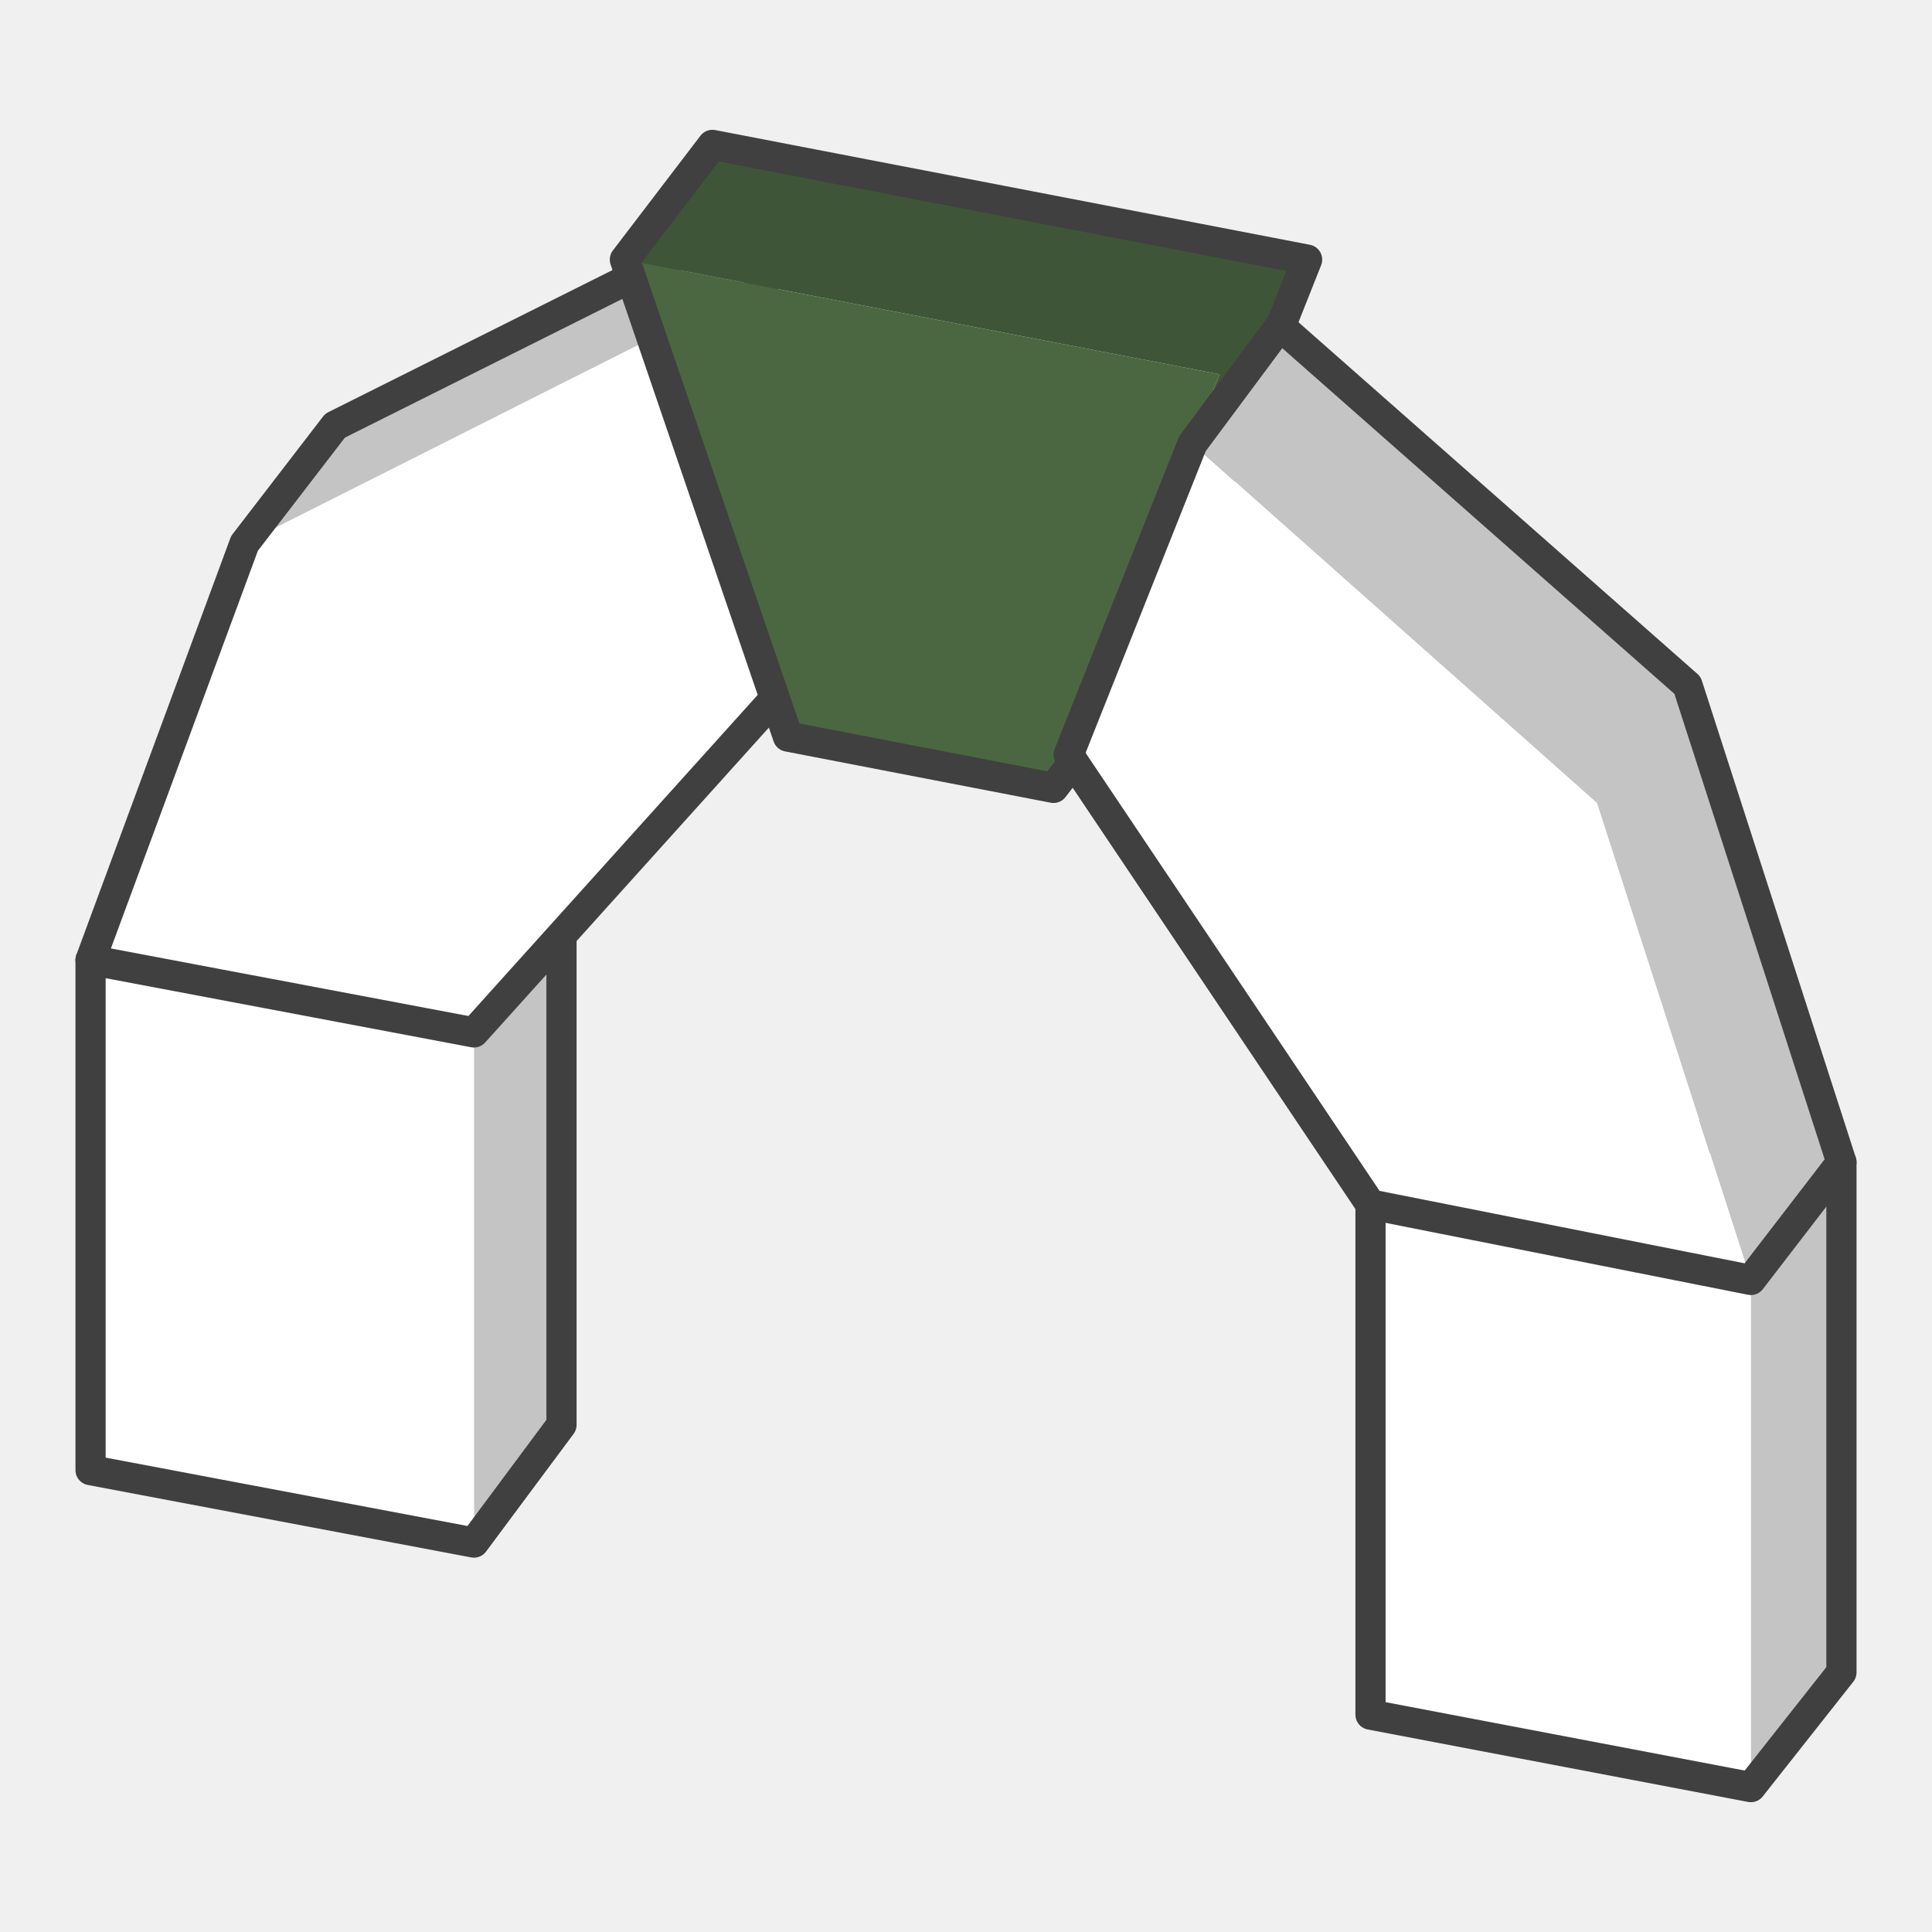
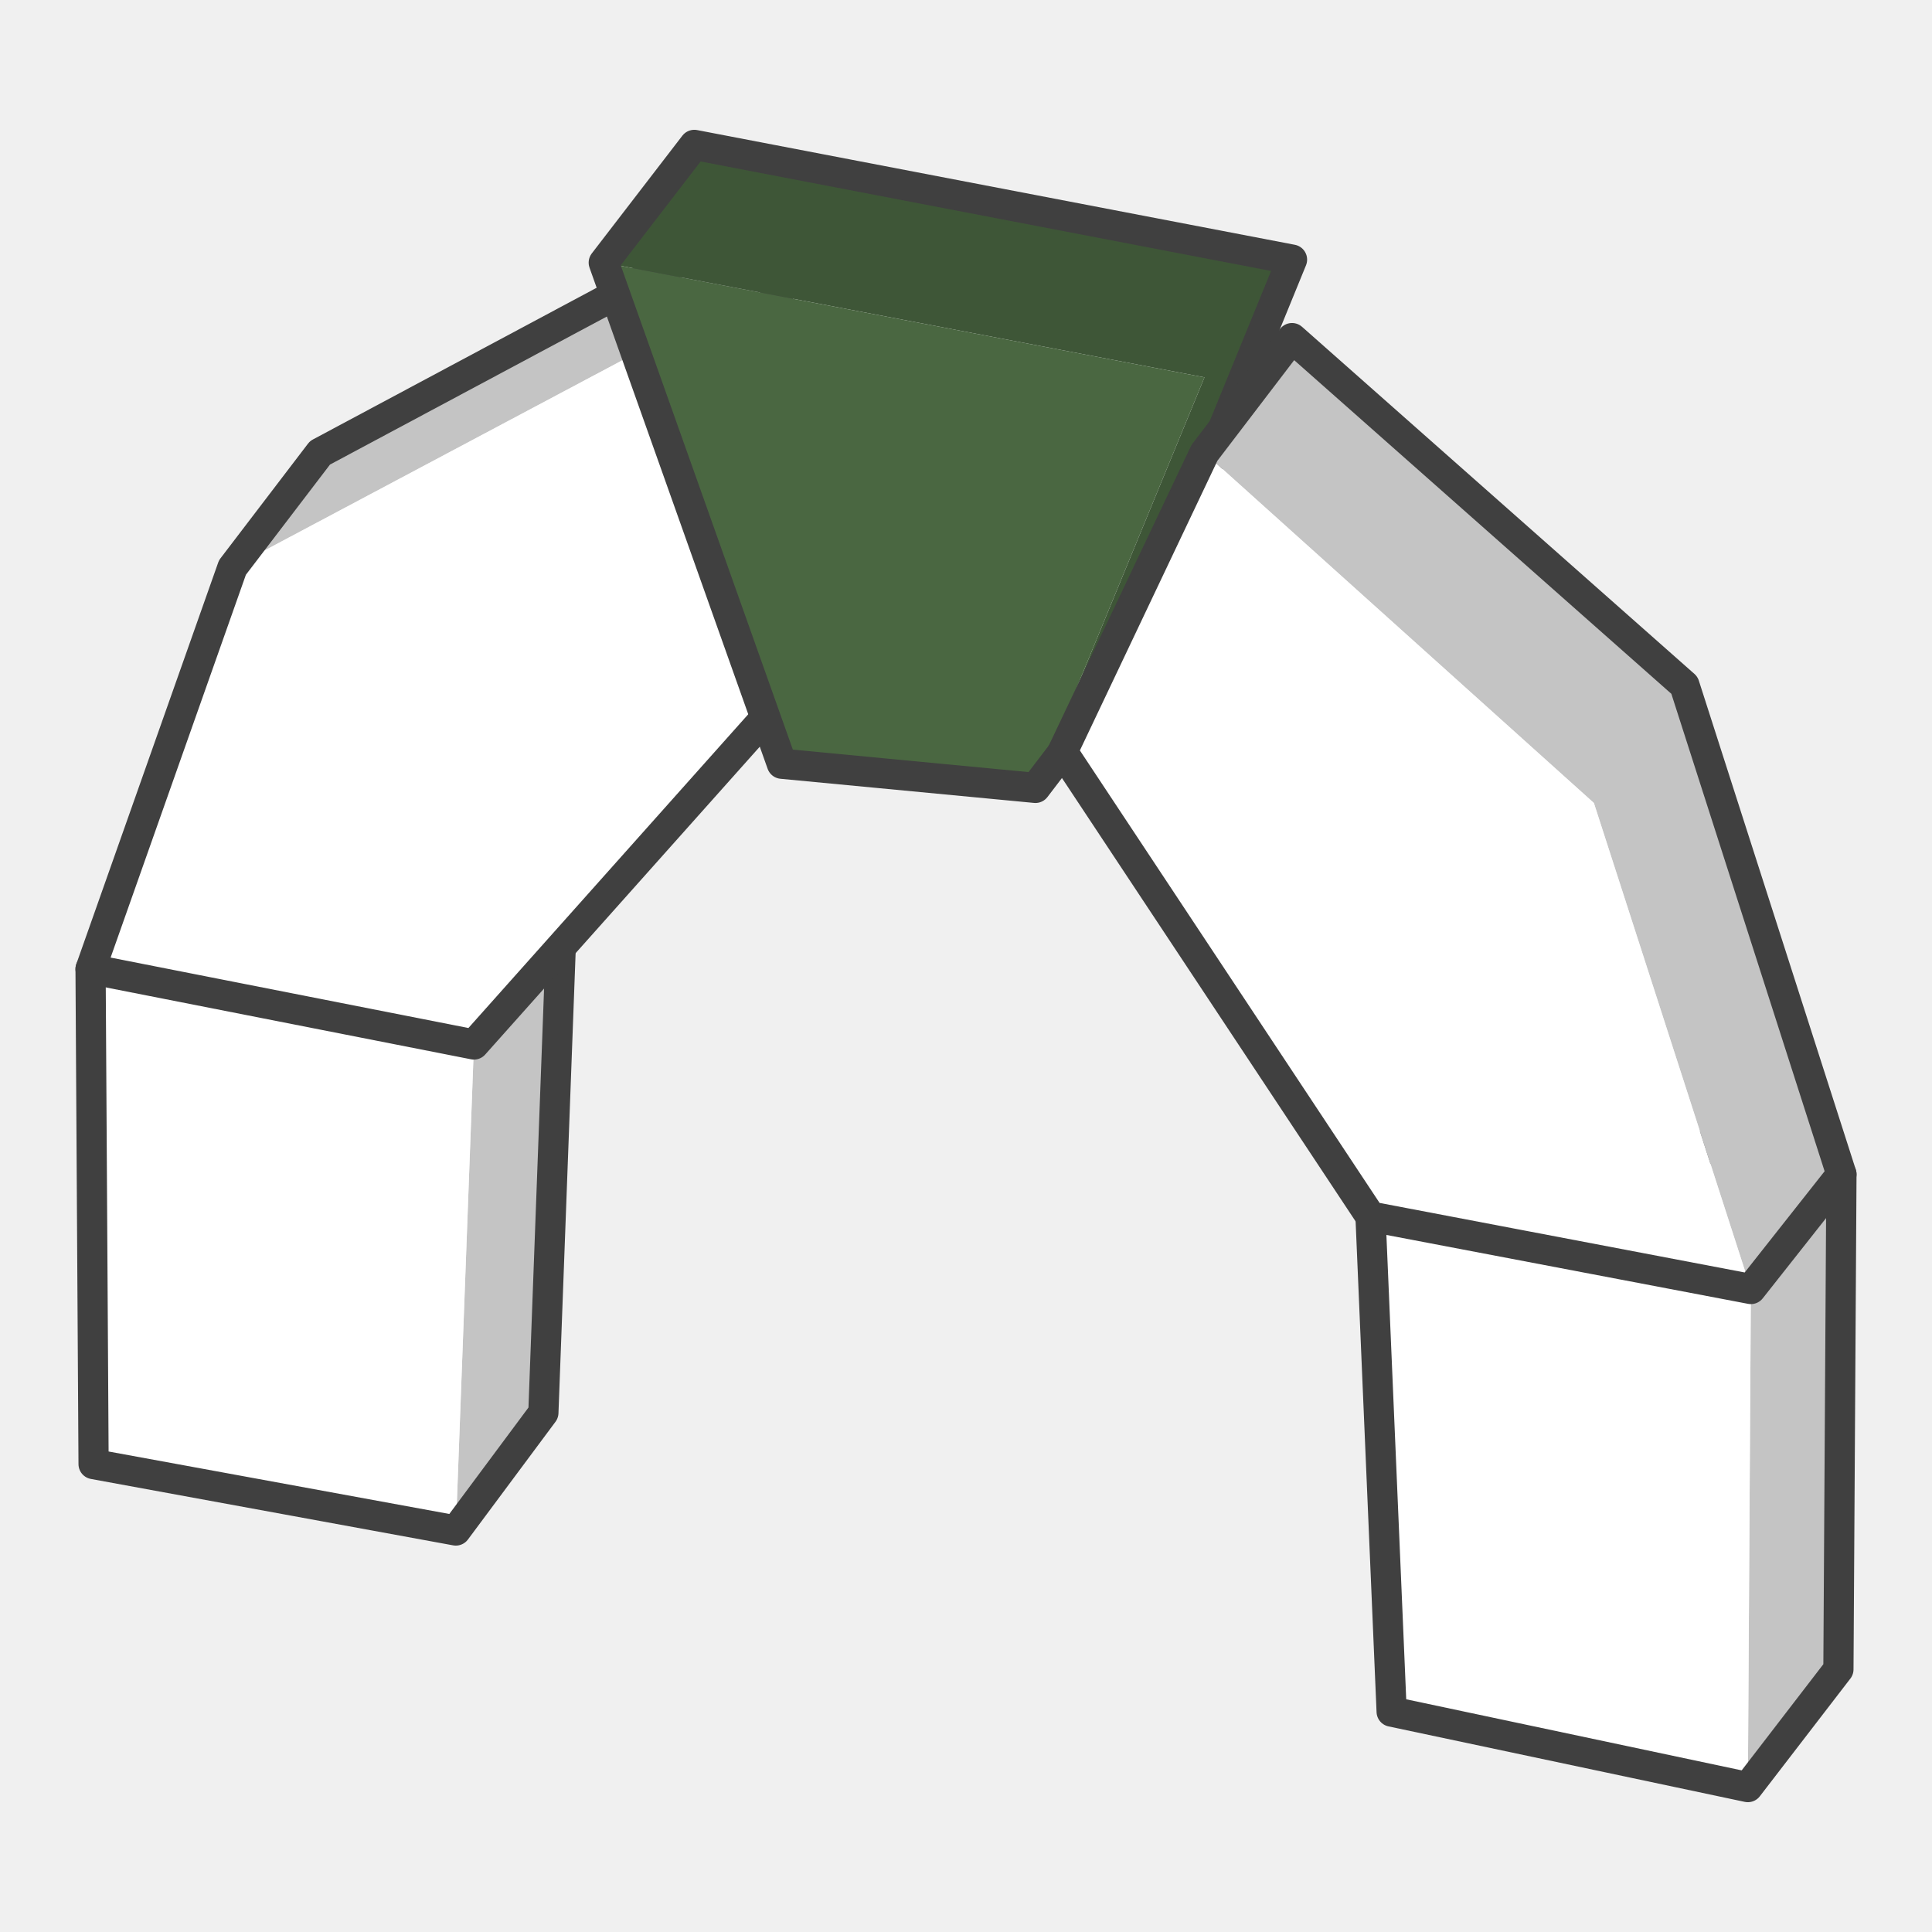
<svg xmlns="http://www.w3.org/2000/svg" viewBox="0 0 64 64" role="img" aria-label="keystone: a stone arch, its moss keystone at the crown">
  <style>.keystone-s1{fill:#ffffff}.keystone-s0{fill:#c4c4c4}.keystone-c1{fill:#4a6741}.keystone-c0{fill:#3e5637}.keystone-e{fill:none;stroke:#404040;stroke-width:1;stroke-linejoin:round}</style>
-   <path class="keystone-s0" d="M15.7,51.1L15.7,34.2L18.6,30.4L18.6,47.2Z" />
-   <polygon class="keystone-s1" points="3.0,48.7 15.7,51.1 15.7,34.2 3.0,31.8" />
-   <path class="keystone-e" d="M3.0,31.8L6.0,27.9L18.6,30.4L18.6,47.2L15.7,51.1L3.0,48.7Z" vector-effect="non-scaling-stroke" />
-   <path class="keystone-s0" d="M58.0,59.2L58.0,42.4L61.0,38.5L61.0,55.4Z" />
-   <polygon class="keystone-s1" points="45.4,56.8 58.0,59.2 58.0,42.4 45.4,39.9" />
-   <path class="keystone-e" d="M45.4,39.9L48.3,36.1L61.0,38.5L61.0,55.4L58.0,59.2L45.4,56.8Z" vector-effect="non-scaling-stroke" />
-   <path class="keystone-s0" d="M21.6,11.2L8.1,18.0L11.1,14.1L24.5,7.4ZM25.7,23.1L21.6,11.2L24.5,7.4L28.6,19.3Z" />
-   <polygon class="keystone-s1" points="21.6,11.2 8.1,18.0 3.0,31.8 15.7,34.2 25.7,23.1" />
-   <path class="keystone-e" d="M3.0,31.8L8.1,18.0L11.1,14.1L24.5,7.4L28.6,19.3L25.7,23.1L15.7,34.2Z" vector-effect="non-scaling-stroke" />
-   <path class="keystone-c0" d="M40.4,12.4L20.7,8.6L23.6,4.8L43.3,8.6ZM34.9,26.1L40.4,12.4L43.3,8.6L37.9,22.2Z" />
-   <polygon class="keystone-c1" points="40.4,12.4 20.7,8.6 26.1,24.4 34.9,26.1" />
-   <path class="keystone-e" d="M20.7,8.6L23.6,4.8L43.3,8.6L37.9,22.2L34.9,26.1L26.1,24.4Z" vector-effect="non-scaling-stroke" />
-   <path class="keystone-s0" d="M58.0,42.4L52.9,26.6L55.9,22.7L61.0,38.5ZM52.9,26.6L39.5,14.7L42.4,10.8L55.9,22.7Z" />
-   <polygon class="keystone-s1" points="58.0,42.4 52.9,26.6 39.5,14.7 35.4,25.0 45.4,39.9" />
-   <path class="keystone-e" d="M35.4,25.0L39.5,14.7L42.4,10.8L55.9,22.7L61.0,38.5L58.0,42.4L45.4,39.9Z" vector-effect="non-scaling-stroke" />
+   <path class="keystone-s0" d="M15.1,50.7L15.7,34.6L18.6,30.7L18.0,46.8Z" />
+   <polygon class="keystone-s1" points="3.1,48.5 15.1,50.7 15.7,34.6 3.0,32.1" />
+   <path class="keystone-e" d="M3.0,32.1L6.0,28.3L18.6,30.7L18.0,46.8L15.1,50.7L3.1,48.5Z" vector-effect="non-scaling-stroke" />
+   <path class="keystone-s0" d="M57.9,59.2L58.0,42.7L61.0,38.9L60.9,55.3Z" />
+   <polygon class="keystone-s1" points="46.1,56.7 57.9,59.2 58.0,42.7 45.4,40.3" />
+   <path class="keystone-e" d="M45.4,40.3L48.3,36.4L61.0,38.9L60.9,55.3L57.9,59.2L46.1,56.7Z" vector-effect="non-scaling-stroke" />
+   <path class="keystone-s0" d="M22.0,11.2L7.7,18.8L10.6,15.0L25.0,7.3ZM25.6,23.5L22.0,11.2L25.0,7.3L28.6,19.7Z" />
+   <polygon class="keystone-s1" points="22.0,11.2 7.7,18.8 3.0,32.1 15.7,34.6 25.6,23.5" />
+   <path class="keystone-e" d="M3.0,32.1L7.7,18.8L10.6,15.0L25.0,7.3L28.6,19.7L25.6,23.5L15.7,34.6Z" vector-effect="non-scaling-stroke" />
+   <path class="keystone-c0" d="M39.9,12.5L20.0,8.7L23.0,4.8L42.8,8.6ZM34.3,26.1L39.9,12.5L42.8,8.6L37.2,22.3Z" />
+   <polygon class="keystone-c1" points="39.9,12.5 20.0,8.7 25.9,25.3 34.3,26.1" />
+   <path class="keystone-e" d="M20.0,8.7L23.0,4.8L42.8,8.6L37.2,22.3L34.3,26.1L25.9,25.3Z" vector-effect="non-scaling-stroke" />
+   <path class="keystone-s0" d="M58.0,42.7L52.8,26.6L55.8,22.7L61.0,38.9ZM52.8,26.6L39.9,15.0L42.8,11.2L55.8,22.7Z" />
+   <polygon class="keystone-s1" points="58.0,42.7 52.8,26.6 39.9,15.0 35.2,24.9 45.4,40.3" />
+   <path class="keystone-e" d="M35.2,24.9L39.9,15.0L42.8,11.2L55.8,22.7L61.0,38.9L58.0,42.7L45.4,40.3Z" vector-effect="non-scaling-stroke" />
</svg>
